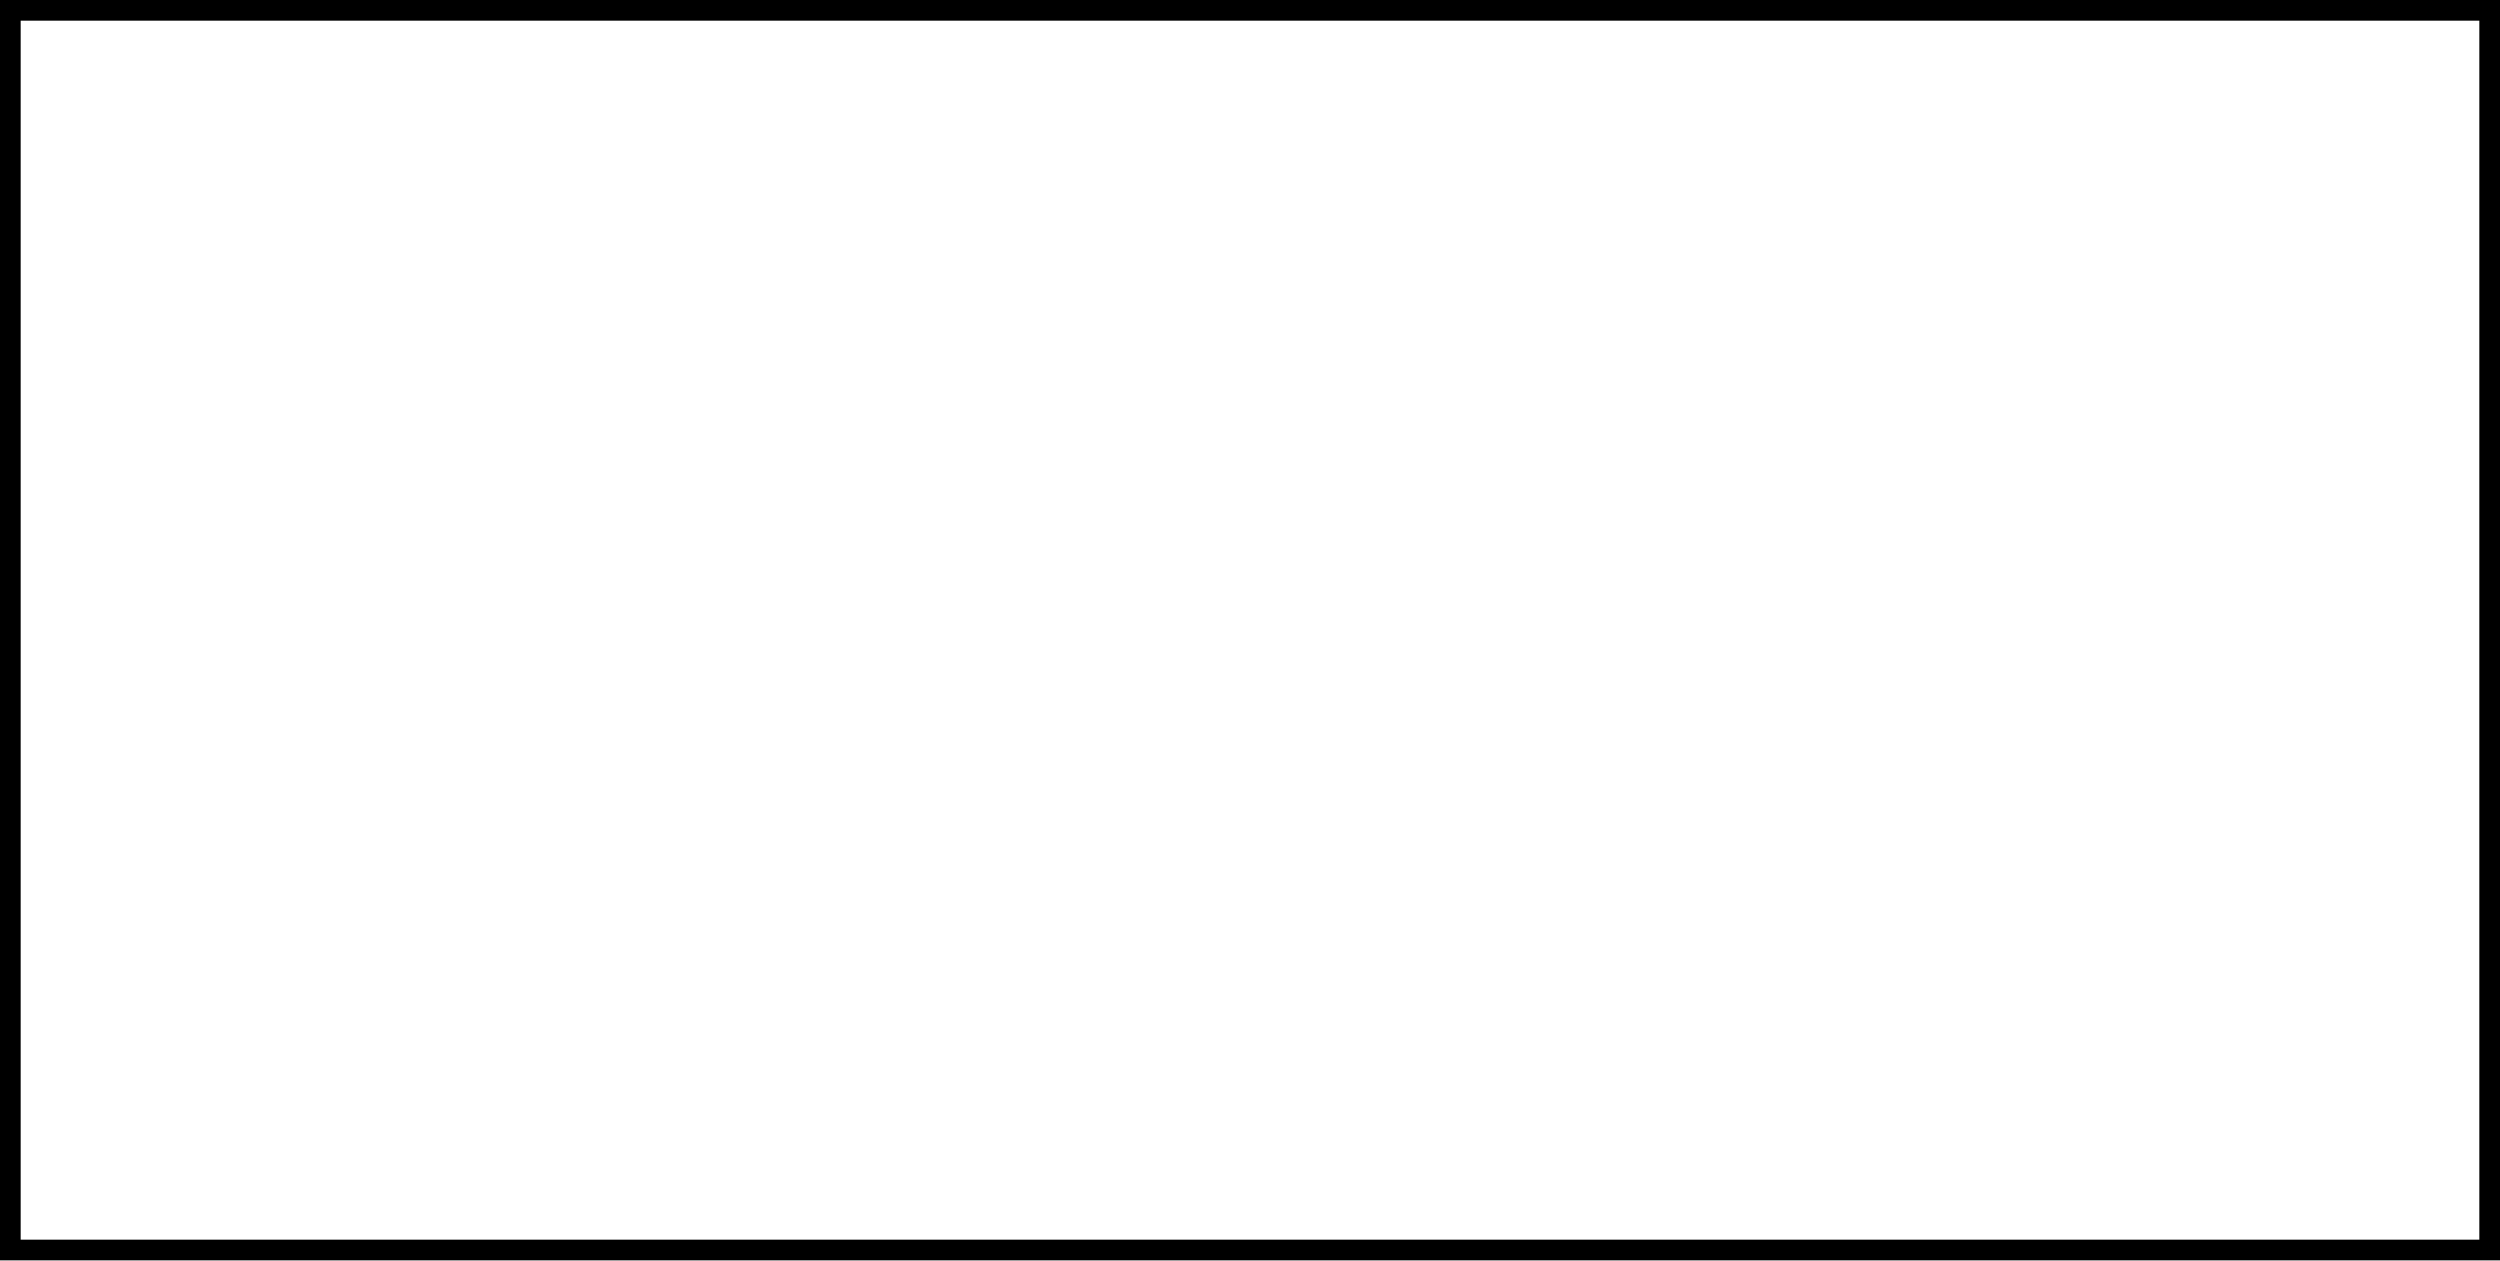
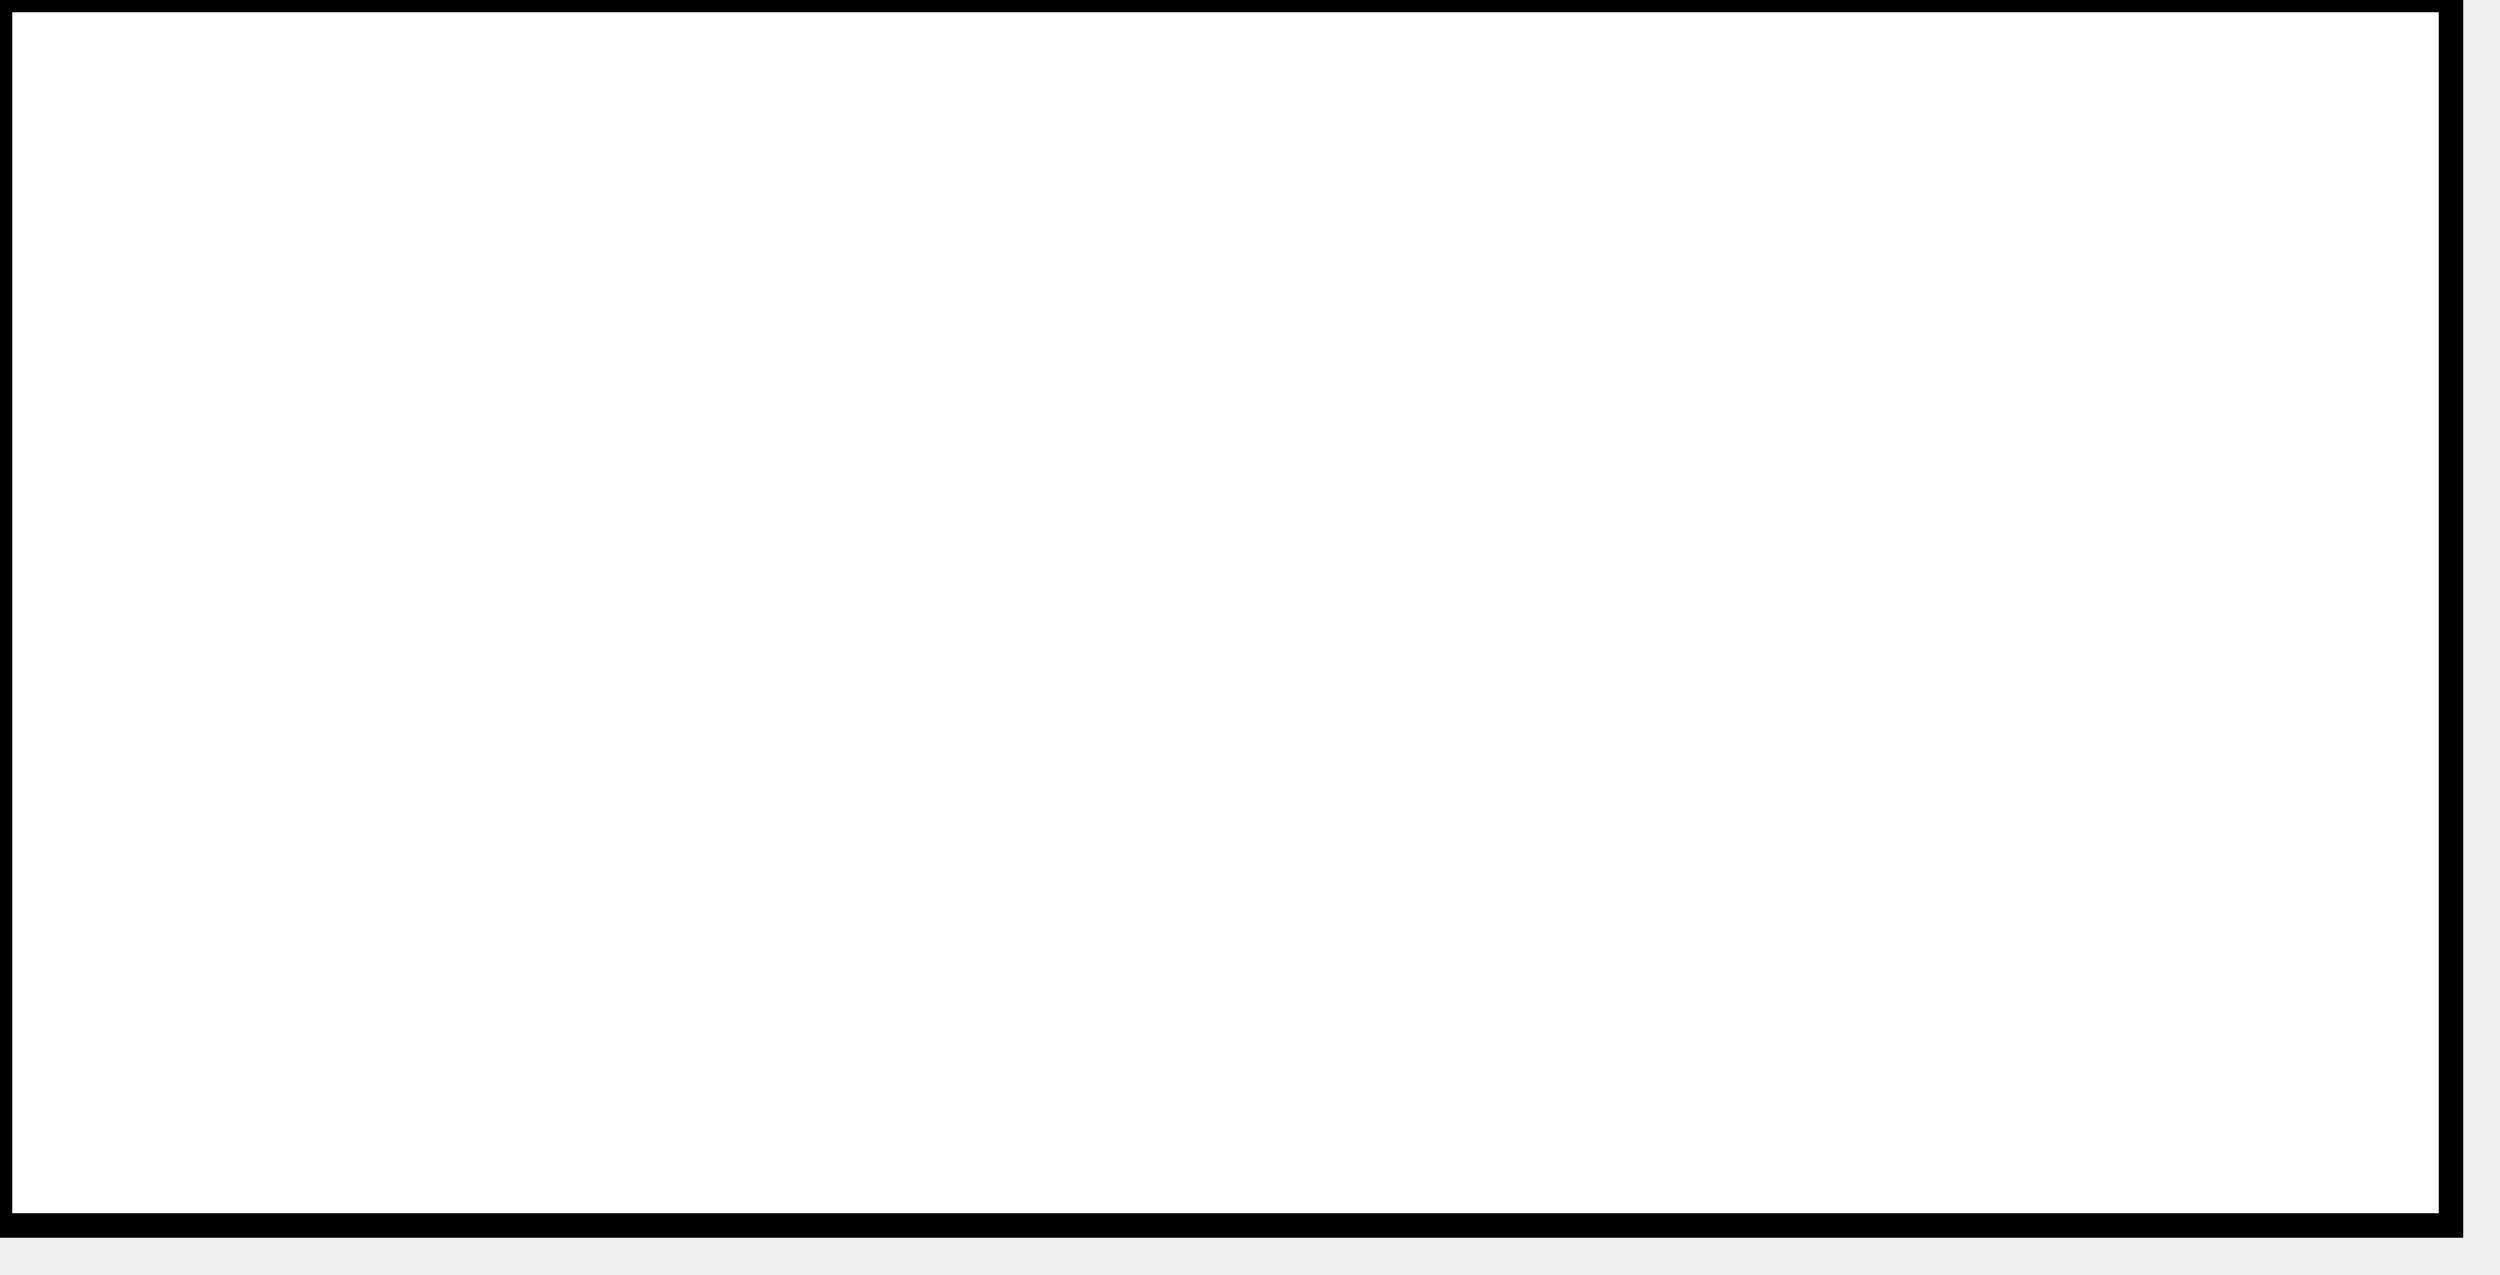
- <svg xmlns="http://www.w3.org/2000/svg" version="1.1" width="121px" height="61px" viewBox="-0.5 -0.5 121 61" content="&lt;mxfile host=&quot;test&quot;&gt;&lt;diagram name=&quot;Page-1&quot; id=&quot;simple&quot;&gt;dZHBEoIgEIafhrvCZHXuWnce64xshoOwIVLt6UOEJptz+/bbn11YCIuqORhZiSckUAeSsIawXRDwWRTzhwu3wQlSrSxzAuPeKIDabmjdgLRqNi2C+5VYJq11C3UPOqvB2MK+NZIRdSCwIQ4x5Uq+xdNVGJ0xPVgFBmvp4OqZG2zJsHoVwq4rLJIGO8z2HSl8Hm9FoYpnJ+uu7cejJ05BFO/6NIPEf7LY+t/j8Qc=&lt;/diagram&gt;&lt;/mxfile&gt;">
+ <svg xmlns="http://www.w3.org/2000/svg" version="1.1" width="102px" height="52px" viewBox="0 0 102 52" content="&lt;mxfile host=&quot;Electron&quot; agent=&quot;test-fixture&quot; version=&quot;1.0&quot;&gt;&lt;diagram name=&quot;Simple Rectangle&quot; id=&quot;simple-rect&quot;&gt;nZPBboQgEIafhjtqmvTa2u32sicPPRMZhRQdg+OqffqiwioxTZqSmDjfzID//MKyvJmuVnTqhhIMS7mcWPbG0pS7ZwnnKKytlhtIdlDob/AwlA1aQh8VEqIh3cWwxLaFkiImrMUxLqvQxKd2ooYTKEphzvRTS1IbfX7iO/8AXatwcsLXTHZh/IUtWjnLcotIEQqJZsrBLLMKs9i2ff9b8ePbLLT0j/50678LM3i1G+hpDvItDq2Epd7t8DoqTVB0olyyo/PaMUWNcVHiXittTI4G7dqbVetyvCeLX3DI8HW5zFmA13QHSzAd0FnQLusK2ADZ2cXj7pF3IuXq4E/wTfjfon60/jo2x/3kYlMdP/jq6w4XILv8AA==&lt;/diagram&gt;&lt;/mxfile&gt;">
  <defs />
  <g>
-     <rect x="0" y="0" width="120" height="60" fill="#ffffff" stroke="#000000" pointer-events="all" />
+     <rect x="0" y="0" width="100" height="50" fill="#ffffff" stroke="#000000" pointer-events="all" />
  </g>
</svg>
